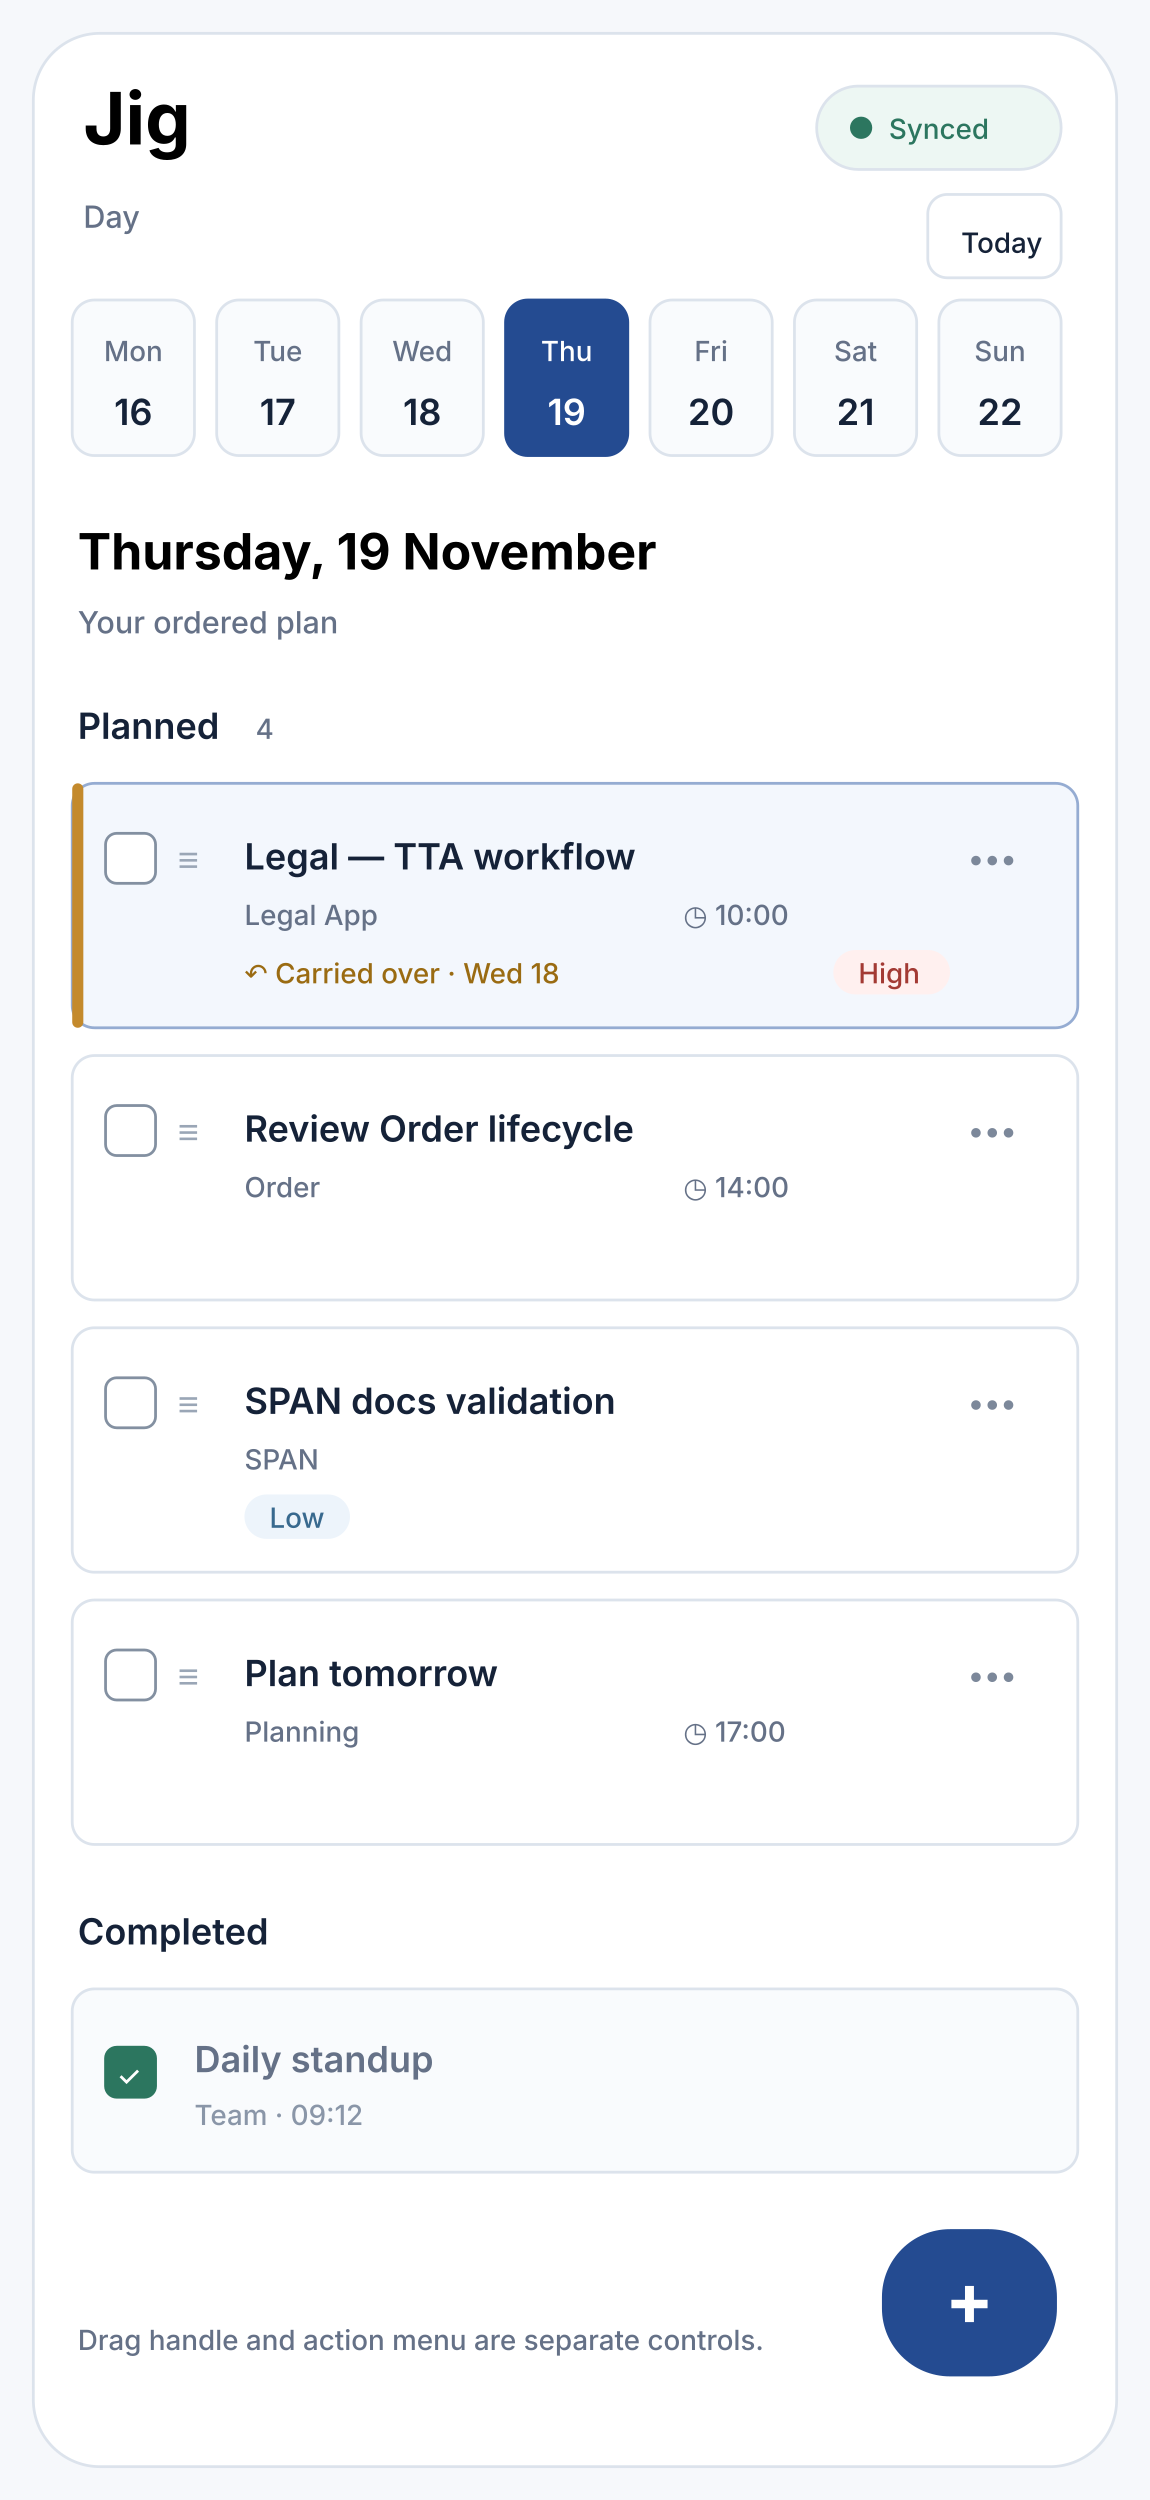
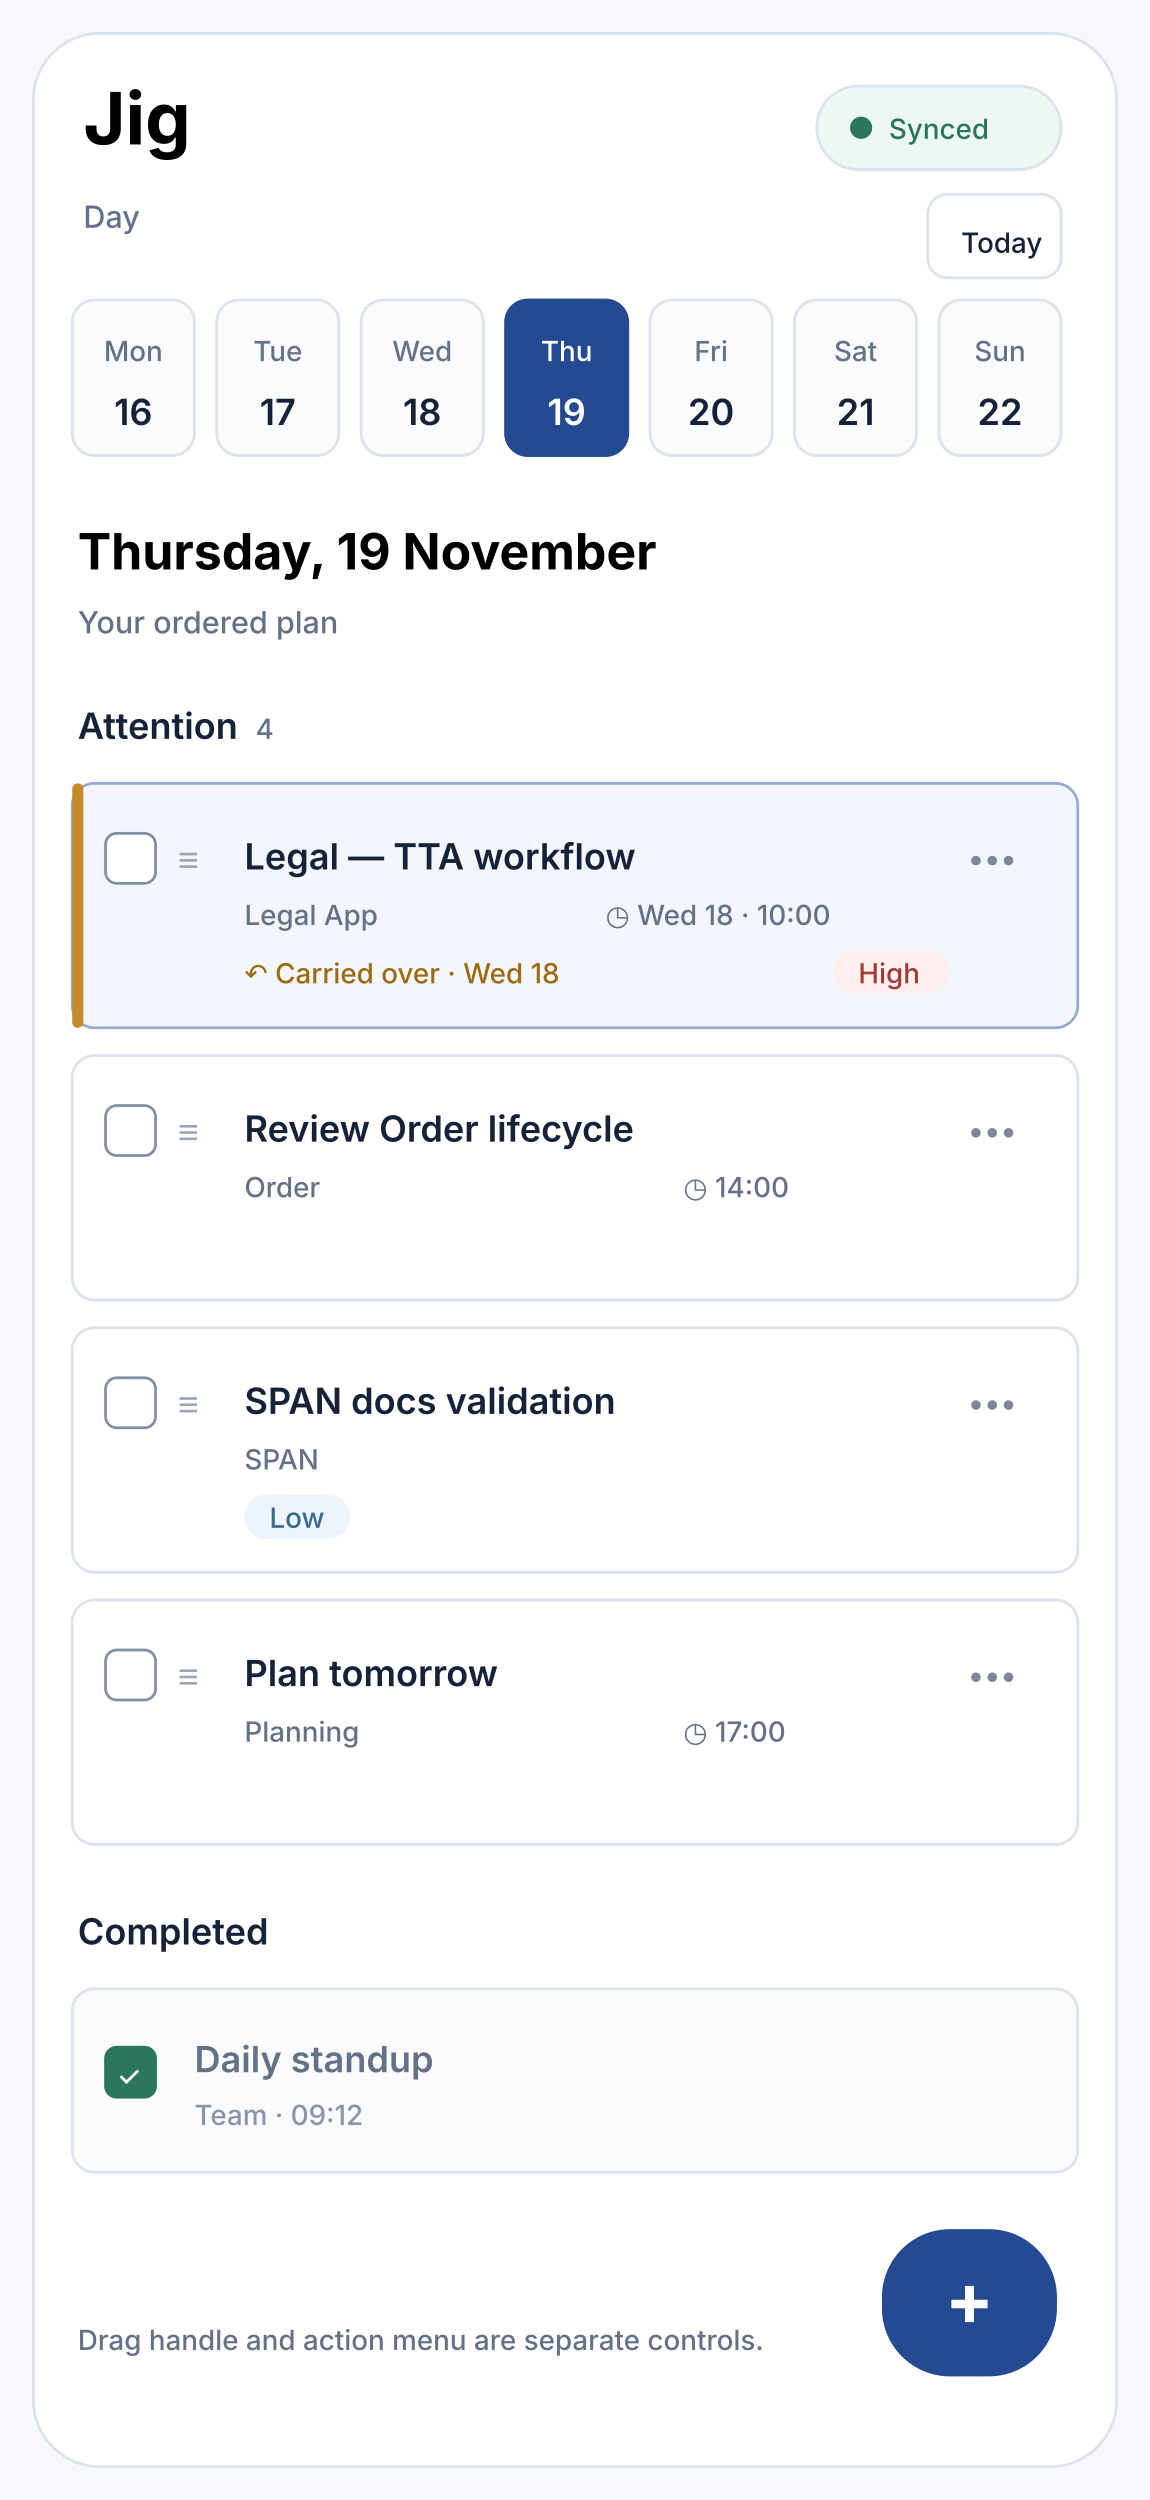
<svg xmlns="http://www.w3.org/2000/svg" width="414" height="900" viewBox="0 0 414 900" role="img" aria-label="Jig mobile Day canonical reference">
  <style>text{font-family:Inter,Arial,Helvetica,sans-serif}.t{fill:#152238}.m{fill:#657187}.muted{fill:#8a96a8}.h1{font-size:26px;font-weight:700}.h2{font-size:18px;font-weight:700}.b{font-size:13px;font-weight:600}.s{font-size:11px;font-weight:500}.xs{font-size:10px;font-weight:500}</style>
  <rect x="0" y="0" width="414" height="900" rx="0" fill="#f6f8fb" stroke="none" stroke-width="1" />
  <rect x="12" y="12" width="390" height="876" rx="24" fill="#ffffff" stroke="#dce3ec" stroke-width="1" />
  <text x="30" y="52" class="h1">Jig</text>
  <rect x="294" y="31" width="88" height="30" rx="15" fill="#edf7f3" stroke="#dce3ec" stroke-width="1" />
  <circle cx="310" cy="46" r="4" fill="#2c765f" stroke="none" stroke-width="1" />
  <text x="320" y="50" class="xs" fill="#2c765f" font-weight="700">Synced</text>
  <text x="30" y="82" class="s" fill="#657187" font-weight="700">Day</text>
  <rect x="334" y="70" width="48" height="30" rx="7" fill="#ffffff" stroke="#dce3ec" stroke-width="1" />
  <text x="346" y="91" class="xs" fill="#152238" font-weight="700">Today</text>
  <rect x="26" y="108" width="44" height="56" rx="8" fill="#f9fbfd" stroke="#dce3ec" stroke-width="1" />
  <text x="48" y="130" class="xs" fill="#657187" text-anchor="middle">Mon</text>
  <text x="48" y="153" class="b" fill="#152238" font-weight="700" text-anchor="middle">16</text>
  <rect x="78" y="108" width="44" height="56" rx="8" fill="#f9fbfd" stroke="#dce3ec" stroke-width="1" />
  <text x="100" y="130" class="xs" fill="#657187" text-anchor="middle">Tue</text>
  <text x="100" y="153" class="b" fill="#152238" font-weight="700" text-anchor="middle">17</text>
  <rect x="130" y="108" width="44" height="56" rx="8" fill="#f9fbfd" stroke="#dce3ec" stroke-width="1" />
  <text x="152" y="130" class="xs" fill="#657187" text-anchor="middle">Wed</text>
  <text x="152" y="153" class="b" fill="#152238" font-weight="700" text-anchor="middle">18</text>
  <rect x="182" y="108" width="44" height="56" rx="8" fill="#244b91" stroke="#244b91" stroke-width="1" />
  <text x="204" y="130" class="xs" fill="#fff" text-anchor="middle">Thu</text>
  <text x="204" y="153" class="b" fill="#fff" font-weight="700" text-anchor="middle">19</text>
  <rect x="234" y="108" width="44" height="56" rx="8" fill="#f9fbfd" stroke="#dce3ec" stroke-width="1" />
  <text x="256" y="130" class="xs" fill="#657187" text-anchor="middle">Fri</text>
  <text x="256" y="153" class="b" fill="#152238" font-weight="700" text-anchor="middle">20</text>
  <rect x="286" y="108" width="44" height="56" rx="8" fill="#f9fbfd" stroke="#dce3ec" stroke-width="1" />
  <text x="308" y="130" class="xs" fill="#657187" text-anchor="middle">Sat</text>
  <text x="308" y="153" class="b" fill="#152238" font-weight="700" text-anchor="middle">21</text>
  <rect x="338" y="108" width="44" height="56" rx="8" fill="#f9fbfd" stroke="#dce3ec" stroke-width="1" />
  <text x="360" y="130" class="xs" fill="#657187" text-anchor="middle">Sun</text>
  <text x="360" y="153" class="b" fill="#152238" font-weight="700" text-anchor="middle">22</text>
  <text x="28" y="205" class="h2">Thursday, 19 November</text>
  <text x="28" y="228" class="s" fill="#657187">Your ordered plan</text>
-   <text x="28" y="266" class="b" fill="#152238" font-weight="700">Planned</text>
+   <text x="28" y="266" class="b" fill="#152238" font-weight="700">Attention</text>
  <text x="92" y="266" class="xs" fill="#657187" font-weight="700">4</text>
  <rect x="26" y="282" width="362" height="88" rx="8" fill="#f3f7fd" stroke="#95acd2" stroke-width="1" />
  <rect x="26" y="282" width="4" height="88" rx="2" fill="#c48a2c" stroke="none" />
  <rect x="38" y="300" width="18" height="18" rx="4" fill="#ffffff" stroke="#8390a1" stroke-width="1" />
  <text x="64" y="314" class="b" fill="#9aa6b6" font-weight="700">≡</text>
  <text x="88" y="313" class="b" fill="#152238" font-weight="650">Legal — TTA workflow</text>
  <text x="366" y="313" class="s" fill="#7c889a" font-weight="700" text-anchor="end">•••</text>
  <text x="88" y="333" class="xs" fill="#657187">Legal App</text>
-   <text x="246" y="333" class="xs" fill="#657187">◷ 10:00</text>
+   <text x="218" y="333" class="xs" fill="#657187">◷ Wed 18 · 10:00</text>
  <text x="88" y="354" class="xs" fill="#9a6b12" font-weight="700">↶ Carried over · Wed 18</text>
  <rect x="300" y="342" width="42" height="16" rx="8" fill="#fff0ef" stroke="none" stroke-width="1" />
  <text x="309" y="354" class="xs" fill="#a33a34" font-weight="700">High</text>
  <rect x="26" y="380" width="362" height="88" rx="8" fill="#ffffff" stroke="#dce3ec" stroke-width="1" />
  <rect x="38" y="398" width="18" height="18" rx="4" fill="#ffffff" stroke="#8390a1" stroke-width="1" />
  <text x="64" y="412" class="b" fill="#9aa6b6" font-weight="700">≡</text>
  <text x="88" y="411" class="b" fill="#152238" font-weight="650">Review Order lifecycle</text>
  <text x="366" y="411" class="s" fill="#7c889a" font-weight="700" text-anchor="end">•••</text>
  <text x="88" y="431" class="xs" fill="#657187">Order</text>
  <text x="246" y="431" class="xs" fill="#657187">◷ 14:00</text>
  <rect x="26" y="478" width="362" height="88" rx="8" fill="#ffffff" stroke="#dce3ec" stroke-width="1" />
  <rect x="38" y="496" width="18" height="18" rx="4" fill="#ffffff" stroke="#8390a1" stroke-width="1" />
  <text x="64" y="510" class="b" fill="#9aa6b6" font-weight="700">≡</text>
  <text x="88" y="509" class="b" fill="#152238" font-weight="650">SPAN docs validation</text>
  <text x="366" y="509" class="s" fill="#7c889a" font-weight="700" text-anchor="end">•••</text>
  <text x="88" y="529" class="xs" fill="#657187">SPAN</text>
  <rect x="88" y="538" width="38" height="16" rx="8" fill="#edf4fb" stroke="none" stroke-width="1" />
  <text x="97" y="550" class="xs" fill="#38698e" font-weight="700">Low</text>
  <rect x="26" y="576" width="362" height="88" rx="8" fill="#ffffff" stroke="#dce3ec" stroke-width="1" />
  <rect x="38" y="594" width="18" height="18" rx="4" fill="#ffffff" stroke="#8390a1" stroke-width="1" />
  <text x="64" y="608" class="b" fill="#9aa6b6" font-weight="700">≡</text>
  <text x="88" y="607" class="b" fill="#152238" font-weight="650">Plan tomorrow</text>
  <text x="366" y="607" class="s" fill="#7c889a" font-weight="700" text-anchor="end">•••</text>
  <text x="88" y="627" class="xs" fill="#657187">Planning</text>
  <text x="246" y="627" class="xs" fill="#657187">◷ 17:00</text>
  <text x="28" y="700" class="b" fill="#152238" font-weight="700">Completed</text>
  <rect x="26" y="716" width="362" height="66" rx="8" fill="#f9fbfd" stroke="#dce3ec" stroke-width="1" />
  <rect x="38" y="737" width="18" height="18" rx="4" fill="#2c765f" stroke="#2c765f" stroke-width="1" />
  <text x="42" y="751" class="xs" fill="#fff" font-weight="700">✓</text>
  <text x="70" y="746" class="b" fill="#657187" font-weight="600">Daily standup</text>
  <text x="70" y="765" class="xs" fill="#8a96a8">Team · 09:12</text>
  <rect x="318" y="803" width="62" height="52" rx="24" fill="#244b91" stroke="#244b91" stroke-width="1" />
  <text x="349" y="837" class="h1" fill="#fff" font-weight="400" text-anchor="middle">+</text>
  <text x="28" y="846" class="xs" fill="#657187">Drag handle and action menu are separate controls.</text>
</svg>
